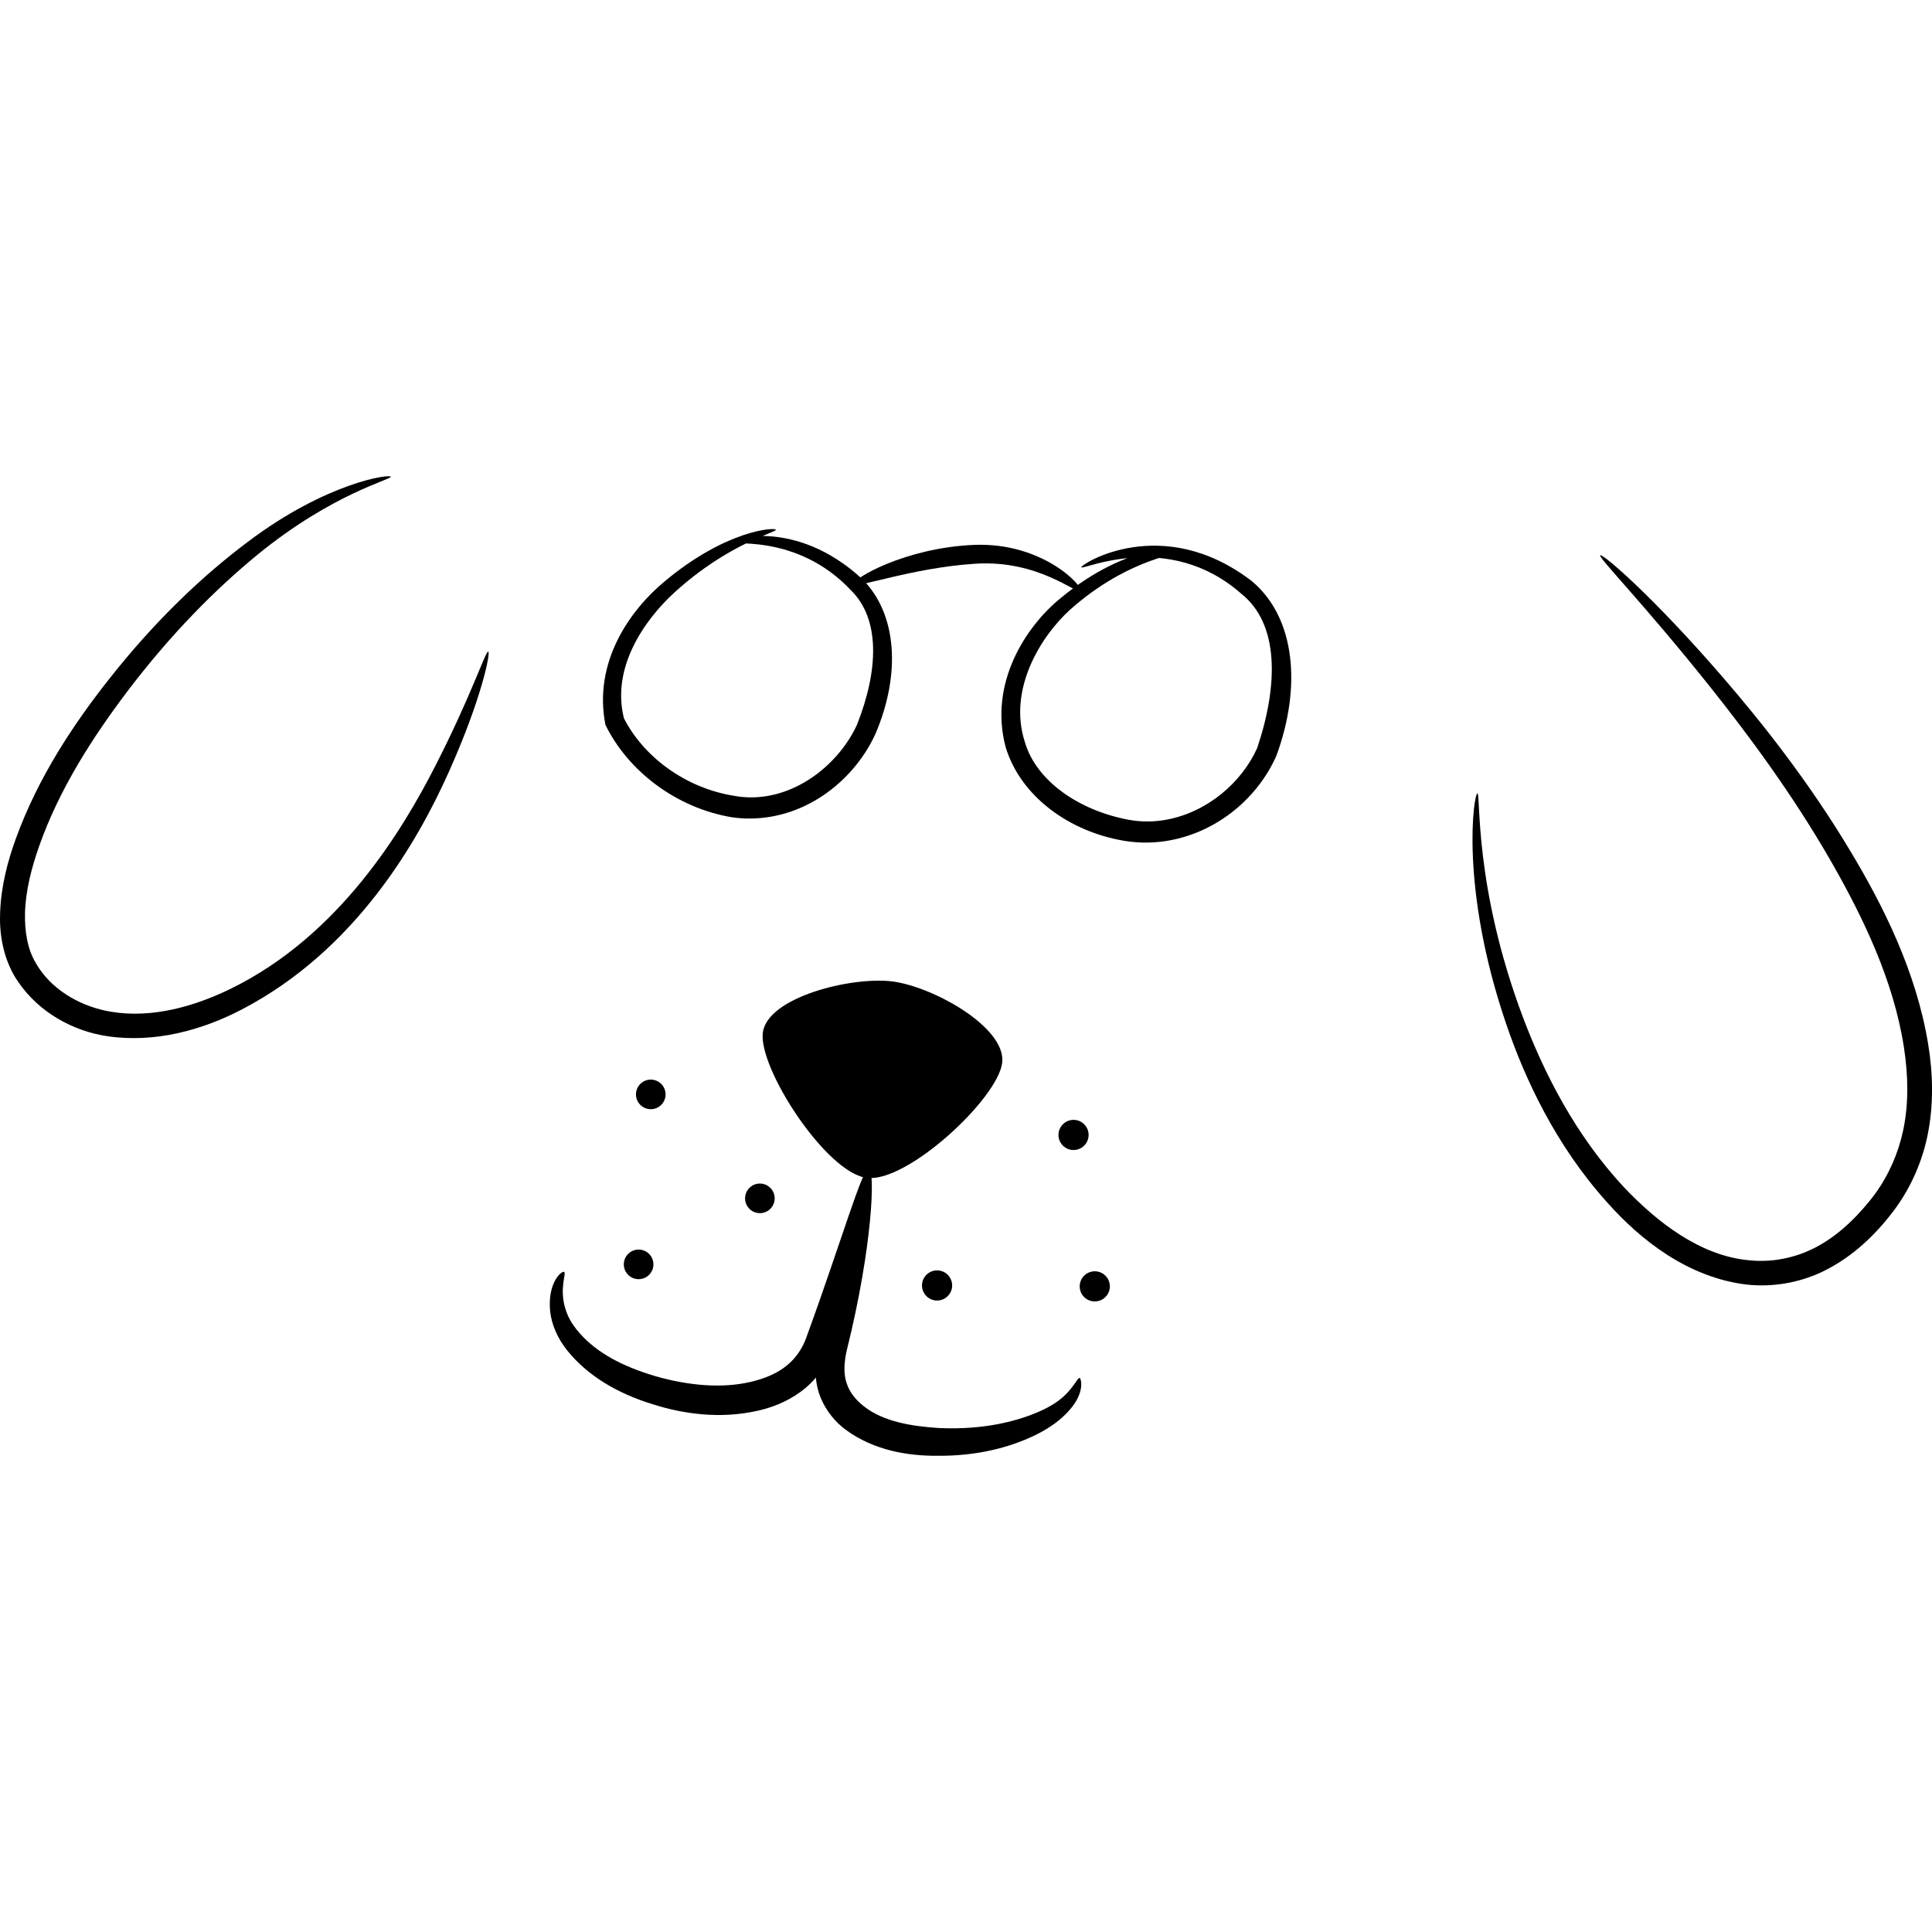
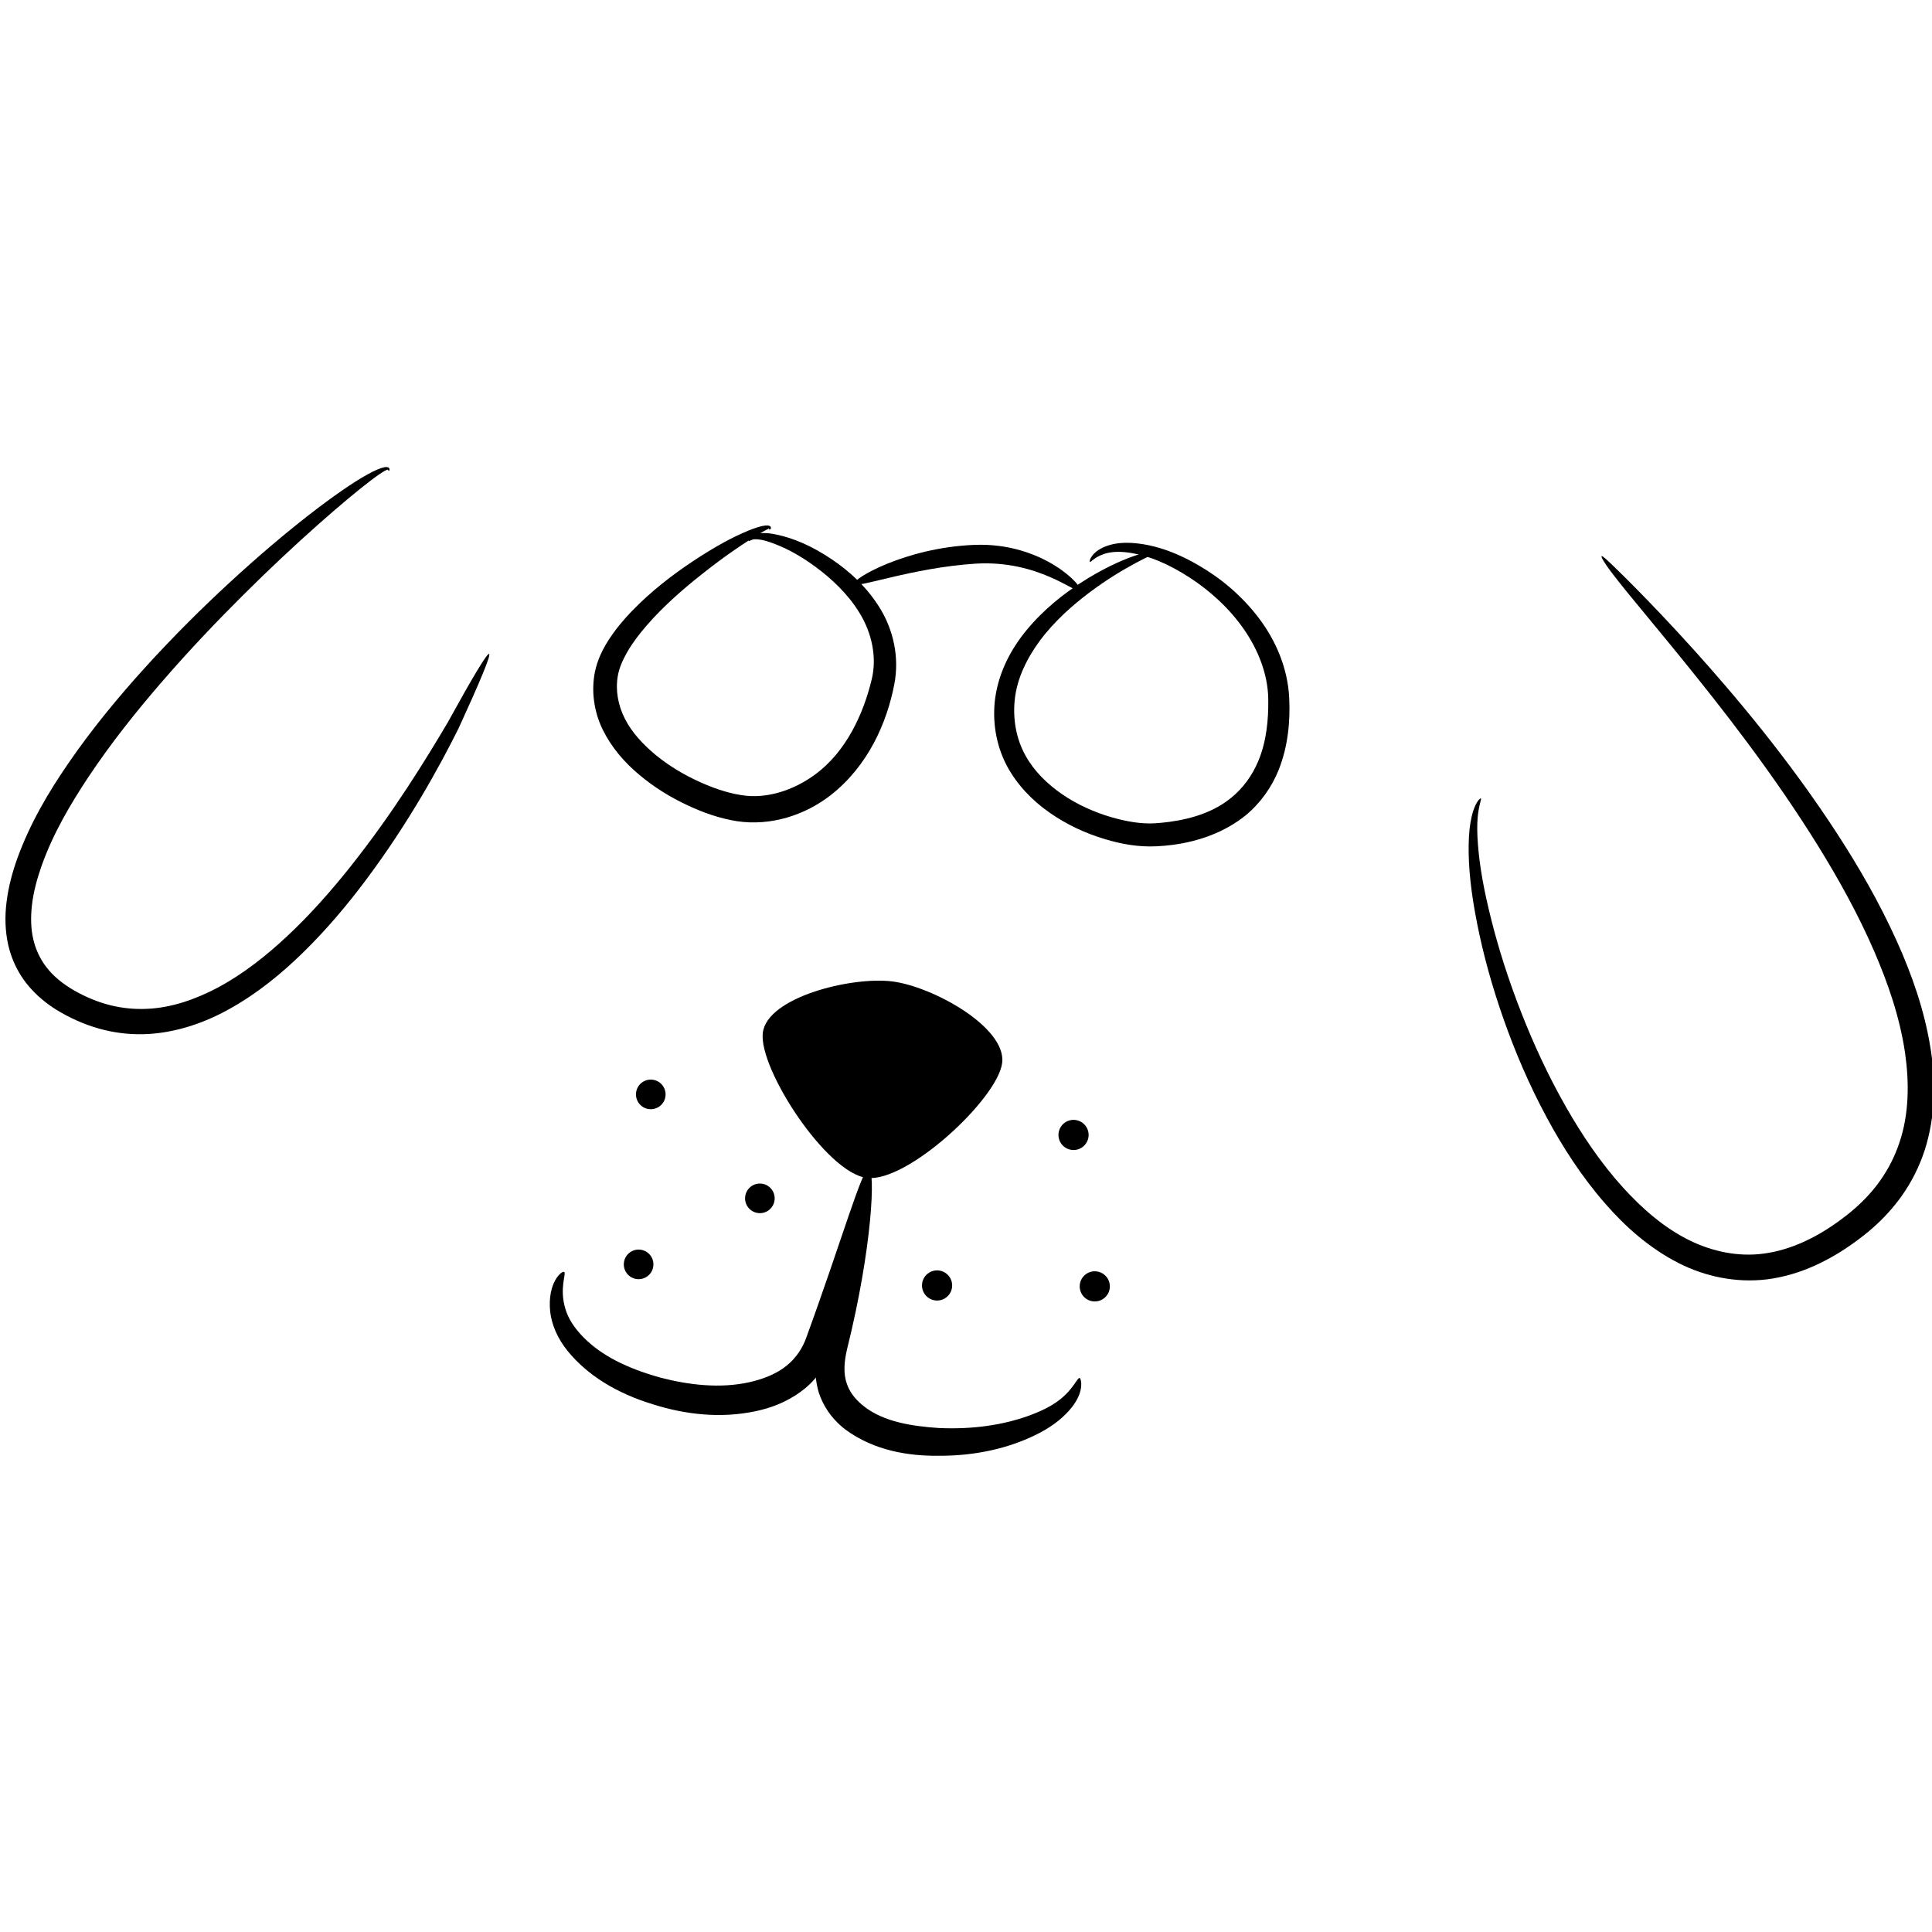
<svg xmlns="http://www.w3.org/2000/svg" id="logo" width="512" height="512" version="1.1" viewBox="0 0 512 512">
  <defs id="defs3579">
    </defs>
  <rect style="fill:#ffffff;fill-opacity:1;stroke-width:0" id="rect494" width="656.912" height="540.182" x="-72.456" y="-14.091" />
  <g transform="translate(-10.292,-6.4467)" display="none" fill="#684338" id="g3522">
    <path transform="scale(0.26458)" d="m 336.37,57.961 c -32.337,-1.75e-4 -58.551,20.933 -58.551,46.756 -0.001,25.823 26.213,46.758 58.551,46.758 32.337,1.7e-4 58.552,-20.934 58.551,-46.758 0,-4.153 -0.106,-12.819 -2.061,-12.295 -2.433,0.458 -4.995,0.691 -7.578,0.691 -12.38,4.5e-5 -22.416,-5.251 -22.416,-11.729 2e-5,-4.685 7.055,-4.274 13.555,-10.773 7.144,-7.144 -25.173,-12.65 -40.051,-12.65 z m -20.998,11.193 c 1.112,-0.001 2.222,0.072 3.324,0.219 16.626,2.222 28.324,20.452 26.129,40.717 -2.195,20.265 -17.452,34.892 -34.078,32.67 -16.626,-2.222 -28.325,-20.453 -26.129,-40.719 2.027,-18.707 15.276,-32.875 30.754,-32.887 z" style="paint-order:markers fill stroke" id="path3518" />
    <path transform="matrix(-0.55675,0.83068,-0.99938,0.035244,-24.308,-23.317)" d="m 72.49,-90.929 c -10e-7,2.345 -3.838,7.929 -7.858,7.929 -2.172,0 -2.022,-2.308 -3.2,-4.176 -1.003,-1.59 -3.499,-2.674 -3.499,-3.752 -10e-7,-2.345 3.259,-4.247 7.279,-4.247 4.02,0 7.279,1.901 7.279,4.247 z" stroke-width="0" style="paint-order:markers fill stroke" id="path3520" />
  </g>
-   <g transform="matrix(30.63549,0,0,30.63549,-1063.362,-915.2249)" id="g3574">
-     <g transform="translate(-3.8513e-6,1.6565)" id="g3572">
-       <g transform="translate(0,-1.6565)" id="g3570">
-         <g transform="matrix(0.1383,0,0,0.1383,29.742,29.695)" stroke-width="7.231" id="g3558">
-           <g id="g3544">
-             <g id="g3538">
-               <path d="m 98.607,67.778 c -0.268,2.231 -5.925,7.502 -8.463,7.197 -2.538,-0.305 -6.778,-6.843 -6.509,-9.074 0.268,-2.231 5.53,-3.525 8.069,-3.219 2.538,0.305 7.172,2.866 6.904,5.097 z" id="path3524" />
-               <circle transform="rotate(6.8621)" cx="103.62" cy="69.822" r="0.943" style="paint-order:markers fill stroke" id="circle3526" />
-               <circle transform="rotate(6.8621)" cx="110.97" cy="59.455" r="0.943" style="paint-order:markers fill stroke" id="circle3528" />
-               <circle transform="rotate(6.8621)" cx="113.42" cy="68.7" r="0.943" style="paint-order:markers fill stroke" id="circle3530" />
-               <circle transform="rotate(6.8621)" cx="91.965" cy="65.737" r="0.926" style="paint-order:markers fill stroke" id="circle3532" />
-               <circle transform="rotate(6.8621)" cx="84.413" cy="60.097" r="0.926" style="paint-order:markers fill stroke" id="circle3534" />
-               <circle transform="rotate(6.8621)" cx="84.928" cy="70.743" r="0.926" style="paint-order:markers fill stroke" id="circle3536" />
-             </g>
-             <path d="m 60.365,31.119 c -0.034,-0.189 -4.021,0.352 -8.953,4.08 -2.767,2.076 -5.753,4.873 -8.689,8.606 -2.166,2.745 -4.407,6.085 -5.805,9.938 -0.518,1.421 -0.923,2.975 -0.987,4.607 -0.058,1.304 0.165,2.704 0.867,3.951 0.082,0.14 0.169,0.276 0.26,0.409 1.308,1.915 3.424,3.079 5.576,3.402 3.037,0.447 6.002,-0.415 8.41,-1.67 7.191,-3.748 11.054,-10.607 12.97,-14.898 2.041,-4.571 2.607,-7.438 2.447,-7.489 -0.161,-0.052 -1.046,2.717 -3.279,7.092 -2.09,4.097 -6.027,10.66 -12.802,13.984 -2.254,1.106 -4.931,1.883 -7.507,1.452 -1.766,-0.289 -3.527,-1.241 -4.524,-2.744 -0.069,-0.105 -0.135,-0.211 -0.196,-0.321 -0.531,-0.889 -0.69,-2.013 -0.666,-3.116 0.04,-1.403 0.406,-2.806 0.873,-4.145 1.274,-3.633 3.398,-6.883 5.452,-9.612 2.796,-3.703 5.606,-6.506 8.221,-8.655 4.71,-3.84 8.364,-4.683 8.331,-4.872 z" id="path3540" />
-             <path d="m 136.01,36.031 c -0.132,0.135 2.718,3.01 6.892,8.249 v 2e-6 c 2.261,2.839 5.134,6.663 7.626,11.028 1.886,3.316 3.837,7.283 4.486,11.524 0.259,1.692 0.31,3.46 -0.048,5.152 -0.294,1.406 -0.884,2.775 -1.745,3.967 -0.11,0.152 -0.224,0.301 -0.342,0.446 -1.054,1.304 -2.278,2.414 -3.689,3.069 -1.204,0.569 -2.553,0.793 -3.836,0.664 -3.093,-0.267 -5.81,-2.415 -7.849,-4.566 -3.091,-3.309 -5.053,-7.27 -6.321,-10.627 v -2e-6 c -3.1,-8.231 -2.631,-14.007 -2.852,-14.012 -0.221,-0.005 -1.127,5.831 1.791,14.393 v 2e-6 c 1.187,3.494 3.125,7.639 6.338,11.204 2.091,2.352 5.066,4.698 8.737,5.128 1.561,0.165 3.183,-0.095 4.652,-0.778 1.685,-0.795 3.099,-2.047 4.248,-3.494 0.136,-0.168 0.268,-0.34 0.395,-0.516 0.994,-1.377 1.667,-2.946 1.999,-4.564 0.392,-1.932 0.333,-3.883 0.032,-5.707 -0.751,-4.544 -2.814,-8.634 -4.813,-11.973 -2.639,-4.426 -5.64,-8.194 -8.043,-10.973 v -2e-6 c -4.417,-5.11 -7.525,-7.749 -7.657,-7.614 z" id="path3542" />
-           </g>
-           <g stroke-width="7.231" id="g3548">
-             <g transform="rotate(5.1295,120.58,22.083)" stroke-width="7.231" id="g3546" />
-           </g>
-           <g transform="matrix(-1,0,0,1,191.62,0)" stroke-width="7.231" id="g3552">
-             <g transform="rotate(5.1295,120.58,22.083)" stroke-width="7.231" id="g3550" />
-           </g>
-           <path transform="translate(-1.2292e-6)" d="m 90.268,74.395 c -0.389,-0.104 -1.681,4.453 -3.894,10.517 -0.229,0.681 -0.658,1.334 -1.246,1.804 -0.566,0.465 -1.3,0.778 -2.11,0.984 -0.064,0.016 -0.129,0.032 -0.194,0.046 -1.858,0.421 -3.833,0.174 -5.542,-0.267 -2.161,-0.594 -3.748,-1.401 -4.867,-2.537 -0.596,-0.607 -0.962,-1.198 -1.129,-1.784 v -10e-7 c -0.396,-1.278 0.08,-2.223 -0.077,-2.305 -0.157,-0.082 -1.055,0.676 -0.874,2.483 v 10e-7 c 0.092,0.794 0.44,1.665 1.102,2.475 1.191,1.465 3.007,2.629 5.364,3.337 1.887,0.596 4.134,0.907 6.423,0.411 0.079,-0.017 0.159,-0.035 0.238,-0.054 1.024,-0.246 2.002,-0.696 2.828,-1.376 0.865,-0.725 1.455,-1.677 1.747,-2.675 2.018,-6.307 2.62,-10.954 2.23,-11.059 z" id="path3554" />
-           <path transform="translate(24.308,23.317)" d="m 79.149,64.172 c 0.069,0.01 0.38,0.875 -0.668,2.041 -0.504,0.57 -1.205,1.097 -2.14,1.546 h -10e-7 c -1.59,0.771 -3.646,1.3 -6.074,1.279 -1.776,0.015 -3.954,-0.299 -5.766,-1.635 -0.067,-0.05 -0.133,-0.103 -0.198,-0.157 -0.673,-0.563 -1.191,-1.302 -1.472,-2.149 -0.339,-1.129 -0.24,-2.248 0.054,-3.19 1.786,-6.196 2.664,-10.894 3.074,-10.828 0.411,0.066 0.236,4.857 -1.364,11.296 -0.174,0.732 -0.247,1.516 -0.012,2.153 0.15,0.477 0.485,0.926 0.919,1.295 0.042,0.036 0.084,0.07 0.127,0.104 1.244,1.002 3.082,1.267 4.684,1.374 2.194,0.105 4.028,-0.204 5.531,-0.726 l 10e-7,-10e-7 c 0.881,-0.311 1.504,-0.626 2.018,-1.015 0.911,-0.699 1.124,-1.412 1.285,-1.388 z" id="path3556" />
-         </g>
-         <g transform="translate(-0.33446,0.20222)" id="g3568">
-           <g id="g3566">
-             <path d="m 41.326,34.367 c -6.9e-4,0.027 0.605,-0.093 1.079,0.411 0.254,0.248 0.241,0.69 0.052,1.166 -0.155,0.334 -0.516,0.629 -0.921,0.626 -0.045,-3.09e-4 -0.089,-0.004 -0.133,-0.012 -0.429,-0.066 -0.792,-0.34 -0.961,-0.672 -0.11,-0.435 0.172,-0.844 0.432,-1.084 0.475,-0.434 0.886,-0.522 0.882,-0.547 -0.004,-0.023 -0.43,-4.59e-4 -0.966,0.45 -0.295,0.246 -0.616,0.694 -0.508,1.238 1e-6,0 0,0 0,0 0.192,0.393 0.605,0.717 1.093,0.799 0.055,0.008 0.109,0.012 0.164,0.011 0.495,-0.005 0.906,-0.345 1.082,-0.74 0.216,-0.512 0.185,-1.031 -0.118,-1.332 -0.587,-0.542 -1.174,-0.341 -1.175,-0.314 z" id="path3560" />
-             <path d="m 44.399,34.58 c 0.006,0.028 0.753,-0.329 1.385,0.23 0.323,0.258 0.322,0.778 0.136,1.333 -0.136,0.302 -0.434,0.555 -0.784,0.62 -0.109,0.02 -0.22,0.021 -0.328,8.29e-4 -0.425,-0.079 -0.801,-0.333 -0.899,-0.676 -0.145,-0.453 0.137,-0.91 0.394,-1.143 0.518,-0.459 0.985,-0.485 0.984,-0.51 -3.6e-4,-0.022 -0.468,-0.085 -1.068,0.412 -0.298,0.242 -0.623,0.733 -0.475,1.289 0.128,0.423 0.548,0.732 1.031,0.811 0.132,0.021 0.265,0.019 0.395,-0.006 0.417,-0.079 0.758,-0.373 0.916,-0.731 0.217,-0.591 0.168,-1.191 -0.212,-1.51 -0.775,-0.595 -1.482,-0.147 -1.476,-0.119 z" id="path3562" />
-             <path d="m 42.432,34.724 c 0.016,0.043 0.5,-0.14 1.048,-0.175 0.548,-0.036 0.876,0.266 0.91,0.234 0.033,-0.032 -0.321,-0.421 -0.918,-0.397 -0.597,0.024 -1.056,0.295 -1.04,0.338 z" id="path3564" />
-           </g>
-         </g>
-       </g>
-     </g>
+   <g id="g3538" transform="matrix(4.236888,0,0,4.236888,-152.2017,-5.503965)" style="stroke-width:7.231">
+     <path d="m 98.607,67.778 c -0.268,2.231 -5.925,7.502 -8.463,7.197 -2.538,-0.305 -6.778,-6.843 -6.509,-9.074 0.268,-2.231 5.53,-3.525 8.069,-3.219 2.538,0.305 7.172,2.866 6.904,5.097 z" id="path3524" />
+     <circle transform="rotate(6.8621)" cx="103.62" cy="69.822" r="0.943" style="paint-order:markers fill stroke" id="circle3526" />
+     <circle transform="rotate(6.8621)" cx="110.97" cy="59.455" r="0.943" style="paint-order:markers fill stroke" id="circle3528" />
+     <circle transform="rotate(6.8621)" cx="113.42" cy="68.7" r="0.943" style="paint-order:markers fill stroke" id="circle3530" />
+     <circle transform="rotate(6.8621)" cx="91.965" cy="65.737" r="0.926" style="paint-order:markers fill stroke" id="circle3532" />
+     <circle transform="rotate(6.8621)" cx="84.413" cy="60.097" r="0.926" style="paint-order:markers fill stroke" id="circle3534" />
+     <circle transform="rotate(6.8621)" cx="84.928" cy="70.743" r="0.926" style="paint-order:markers fill stroke" id="circle3536" />
  </g>
+   <path style="fill:#000000;stroke:none" d="m 424.45,147.383 c 0.208,-0.156 1.358,0.921 3.556,3.049 1.295,1.252 3.375,3.305 5.463,5.42 3.858,3.908 9.542,9.835 15.568,16.531 0,0 1e-5,1e-5 1e-5,1e-5 10.335,11.481 24.968,28.692 37.984,48.781 5.509,8.501 11.042,18.005 15.683,28.325 3.904,8.657 7.325,18.247 8.934,28.482 1.369,8.591 1.289,17.938 -1.588,26.884 -1.389,4.253 -3.422,8.329 -6.049,12.045 -0.54,0.761 -1.103,1.506 -1.686,2.233 -2.491,3.103 -5.334,5.852 -8.381,8.244 -3.998,3.155 -8.316,5.91 -12.973,8.016 -4.025,1.82 -8.292,3.091 -12.674,3.648 -8.265,1.006 -16.445,-0.764 -23.394,-4.287 -7.834,-3.99 -14.256,-9.772 -19.476,-15.766 -6.358,-7.27 -11.392,-15.186 -15.476,-22.768 -4.817,-8.929 -8.525,-17.778 -11.407,-25.939 -3.287,-9.299 -5.532,-17.767 -7.04,-25.342 0,0 0,-1e-5 0,-1e-5 -1.717,-8.596 -2.363,-15.172 -2.284,-20.942 0.041,-3.14 0.318,-5.549 0.799,-7.609 0.809,-3.577 2.201,-4.948 2.438,-4.792 0.23,0.152 -0.557,1.714 -0.853,5.043 -0.164,2.029 -0.153,4.215 0.087,7.28 0.447,5.649 1.482,11.745 3.616,20.16 10e-6,10e-6 10e-6,10e-6 10e-6,10e-6 1.864,7.329 4.403,15.476 7.929,24.454 3.091,7.865 6.945,16.366 11.8,24.867 4.128,7.22 9.074,14.681 15.137,21.364 5.001,5.486 10.872,10.685 17.712,14.008 5.947,2.904 12.839,4.36 19.535,3.443 3.614,-0.471 7.213,-1.58 10.684,-3.154 4.032,-1.829 7.857,-4.305 11.508,-7.179 2.664,-2.109 5.129,-4.489 7.25,-7.132 0.497,-0.619 0.974,-1.252 1.428,-1.896 2.218,-3.132 3.946,-6.584 5.129,-10.175 2.527,-7.534 2.577,-15.825 1.446,-23.675 -1.377,-9.403 -4.534,-18.477 -8.155,-26.863 -4.318,-9.973 -9.548,-19.312 -14.764,-27.758 -12.239,-19.816 -26.351,-37.614 -35.922,-49.414 0,0 0,-1e-5 0,-1e-5 -5.811,-7.164 -10.72,-13.02 -14.359,-17.486 -2.045,-2.51 -3.538,-4.381 -4.784,-6.048 -1.82,-2.432 -2.628,-3.894 -2.42,-4.05 z" id="path2242" class="UnoptimicedTransforms" />
+   <g transform="matrix(4.21992,0.378808,-0.378808,4.21992,-141.7905,-50.80593)" stroke-width="7.231" id="g3546" />
+   <g transform="matrix(-4.21992,0.378808,0.378808,4.21992,649.2596,-50.80593)" stroke-width="7.231" id="g3550" />
+   <path d="m 230.254,309.699 c -1.649,-0.442 -7.123,18.868 -16.498,44.559 -0.968,2.885 -2.789,5.652 -5.279,7.645 -2.396,1.968 -5.51,3.297 -8.941,4.171 -0.272,0.069 -0.545,0.134 -0.82,0.197 -7.87,1.784 -16.239,0.737 -23.481,-1.133 -9.155,-2.518 -15.878,-5.937 -20.621,-10.749 -2.526,-2.57 -4.075,-5.075 -4.785,-7.56 v 0 c -1.68,-5.413 0.339,-9.417 -0.327,-9.764 -0.665,-0.347 -4.47,2.863 -3.701,10.519 v 0 c 0.388,3.363 1.863,7.052 4.669,10.485 5.046,6.208 12.739,11.138 22.728,14.136 7.993,2.524 17.514,3.841 27.215,1.743 0.337,-0.073 0.672,-0.15 1.007,-0.23 4.339,-1.041 8.484,-2.949 11.982,-5.828 3.666,-3.07 6.166,-7.104 7.402,-11.335 8.552,-26.721 11.099,-46.411 9.45,-46.856 z" id="path3554" style="stroke-width:30.637" />
+   <path d="m 286.134,365.177 c 0.293,0.044 1.608,3.708 -2.831,8.648 -2.134,2.415 -5.107,4.65 -9.067,6.549 v 0 c -6.738,3.269 -15.448,5.509 -25.734,5.417 -7.525,0.064 -16.752,-1.265 -24.43,-6.926 -0.284,-0.214 -0.563,-0.435 -0.837,-0.665 -2.85,-2.384 -5.047,-5.515 -6.235,-9.105 -1.435,-4.781 -1.016,-9.527 0.23,-13.517 7.565,-26.253 11.286,-46.157 13.026,-45.877 1.74,0.278 1,20.577 -5.78,47.86 -0.737,3.101 -1.048,6.422 -0.053,9.122 0.635,2.021 2.057,3.922 3.892,5.487 0.177,0.151 0.356,0.297 0.539,0.44 5.272,4.243 13.057,5.367 19.848,5.82 9.297,0.443 17.066,-0.863 23.436,-3.075 v 0 c 3.731,-1.316 6.371,-2.651 8.55,-4.302 3.858,-2.963 4.763,-5.982 5.446,-5.88 z" id="path3556" style="stroke-width:30.637" />
+   <path d="m 226.316,154.757 c 0.498,1.315 15.329,-4.288 32.115,-5.376 16.787,-1.088 26.846,8.142 27.864,7.173 1.018,-0.969 -9.821,-12.896 -28.124,-12.153 -18.303,0.743 -32.354,9.042 -31.855,10.357 z" id="path3564" style="stroke-width:30.636" />
+   <path style="fill:#000000;stroke:none" d="m 198.469,143.374 c -0.04,-0.015 -0.348,-0.665 0.626,-1.33 0.445,-0.311 1.04,-0.547 1.775,-0.657 1.464,-0.238 3.143,-0.133 5.303,0.365 3.986,0.889 8.838,2.803 14.284,6.496 4.401,2.953 9.409,7.305 13.019,13.393 3.14,5.325 4.931,12.324 3.538,19.617 0,0 0,10e-6 0,10e-6 -1.93,10.172 -6.927,21.707 -16.91,29.499 -6.667,5.169 -15.686,8.258 -24.914,6.853 0,0 -0.04,-0.006 -0.04,-0.006 -4.583,-0.76 -8.863,-2.283 -12.77,-4.109 -4.718,-2.18 -9.085,-4.905 -12.946,-8.152 -3.986,-3.321 -7.391,-7.294 -9.681,-11.923 -2.391,-4.88 -3.086,-10.303 -2.103,-15.326 0.667,-3.174 2.011,-5.947 3.515,-8.291 1.859,-2.936 4.02,-5.492 6.158,-7.718 5.406,-5.634 11.31,-10.022 16.146,-13.243 6.171,-4.122 11.002,-6.643 14.858,-8.222 0.974,-0.399 1.818,-0.704 2.599,-0.937 0.741,-0.223 1.342,-0.36 1.914,-0.414 0.236,-0.024 0.461,-0.029 0.682,-0.005 0,0 0,0 0,0 0.154,4.2e-4 0.362,0.062 0.55,0.179 0.216,0.169 0.257,0.381 0.225,0.543 0,0 0,1e-5 0,1e-5 -0.131,0.405 -0.398,0.371 -0.433,0.35 -0.084,-0.051 -0.035,-0.291 -0.15,-0.378 0,0 0,0 0,0 -0.024,0.022 -0.047,0.059 0.007,0.139 0.001,0.017 -0.029,0.07 -0.139,0.087 0,0 0,0 0,0 -0.139,0.051 -0.252,0.111 -0.446,0.203 -0.491,0.239 -0.849,0.451 -1.537,0.853 -0.689,0.406 -1.354,0.818 -2.24,1.381 -3.586,2.282 -7.593,4.99 -13.43,9.606 -4.41,3.498 -9.843,8.094 -14.568,13.547 -1.869,2.162 -3.705,4.523 -5.165,7.072 -1.158,2.056 -2.155,4.222 -2.483,6.378 -0.631,3.629 0.056,7.683 1.898,11.263 1.812,3.571 4.71,6.737 8.179,9.612 3.392,2.78 7.274,5.133 11.499,7.063 3.546,1.6 7.238,2.926 10.986,3.522 1e-5,0 0.03,0.005 0.03,0.005 6.86,1.19 14.124,-1.333 19.656,-5.402 8.334,-6.083 12.9,-16.219 15.064,-25.303 0,-1e-5 0,-1e-5 0,-1e-5 1.325,-5.49 0.101,-11.248 -2.224,-15.741 -2.738,-5.317 -7.015,-9.535 -10.83,-12.604 -4.848,-3.856 -8.95,-6.047 -12.535,-7.447 -2.006,-0.763 -3.184,-1.122 -4.496,-1.244 -0.631,-0.051 -1.009,-0.06 -1.395,0.026 -0.618,0.13 -0.913,0.465 -1.076,0.401 z" id="path2250" class="UnoptimicedTransforms" />
+   <path style="fill:#000000;stroke:none" d="m 288.823,148.906 c -0.267,-0.171 0.428,-2.637 4.139,-4.093 1.892,-0.745 4.234,-1.111 7.08,-0.918 5.155,0.329 11.004,2.083 17.52,5.883 5.519,3.182 11.436,7.835 16.25,14.302 4.149,5.551 7.467,12.814 7.848,20.989 0.281,6.001 -0.285,12.622 -2.79,18.939 -1.823,4.542 -4.777,8.785 -8.776,12.082 -5.504,4.429 -12.269,6.87 -19.303,7.802 -1.448,0.192 -2.892,0.318 -4.32,0.385 -4.791,0.241 -9.404,-0.612 -13.606,-1.885 -5.294,-1.569 -10.24,-3.916 -14.61,-6.959 -4.759,-3.293 -8.743,-7.502 -11.4,-12.44 -3.064,-5.798 -3.897,-12.217 -3.117,-18.012 0,-1e-5 0,-1e-5 0,-1e-5 1.01,-7.249 4.507,-13.396 8.325,-18.005 4.574,-5.55 9.898,-9.642 14.384,-12.545 0,0 0,0 10e-6,0 5.455,-3.54 10.164,-5.683 13.651,-6.94 1.956,-0.707 3.335,-1.075 4.505,-1.237 0.565,-0.081 0.969,-0.096 1.317,-0.035 0,0 0,0 0,0 0.153,0.022 0.288,0.069 0.388,0.138 0.185,0.089 0.122,0.273 0.067,0.276 -0.055,0.003 -0.126,0.021 -0.166,0.039 -0.059,0.018 -0.125,0.059 -0.25,0.098 0,0 -10e-6,0 -10e-6,0 -0.255,0.096 -0.591,0.252 -1.073,0.466 -1.21,0.552 -2.026,0.956 -4.002,2.016 -3.196,1.723 -7.455,4.202 -12.466,7.992 -10e-6,1e-5 -10e-6,1e-5 -10e-6,1e-5 -4.079,3.095 -8.903,7.262 -12.818,12.511 -3.219,4.344 -6.128,9.863 -6.696,15.841 10e-6,0 10e-6,0 0,0 -0.49,4.845 0.33,10.158 2.899,14.7 2.203,3.984 5.652,7.437 9.799,10.274 3.85,2.615 8.248,4.636 12.971,6.011 3.816,1.084 7.756,1.836 11.557,1.596 1.28,-0.084 2.565,-0.21 3.844,-0.383 6.217,-0.845 11.963,-2.789 16.308,-6.385 3.176,-2.549 5.598,-5.968 7.139,-9.636 2.203,-5.171 2.762,-11.019 2.679,-16.53 -0.091,-6.769 -2.837,-13.194 -6.312,-18.279 -4.104,-5.975 -9.36,-10.512 -14.323,-13.776 -5.98,-3.887 -11.016,-5.889 -15.714,-6.648 -2.57,-0.406 -4.521,-0.386 -6.238,0.009 -3.205,0.734 -4.421,2.527 -4.689,2.356 z" id="path2306" class="UnoptimicedTransforms" />
+   <path style="fill:#000000;stroke:none" d="m 102.983,124.779 c -0.075,-0.02 -0.077,-0.235 -0.2,-0.331 0,0 0,0 0,0 -0.025,-0.011 -0.066,-0.013 -0.074,0.014 -0.04,0.001 -0.104,0.04 -0.219,0.068 -0.143,0.05 -0.275,0.118 -0.465,0.216 -0.474,0.249 -0.865,0.51 -1.514,0.951 -0.675,0.463 -1.335,0.947 -2.195,1.598 -1.843,1.397 -3.604,2.811 -6.156,4.941 -2.442,2.039 -5.033,4.268 -8.089,6.984 0,0 -5e-6,0 -5e-6,0 -5.81,5.162 -12.408,11.282 -19.947,18.794 -6.722,6.699 -14.132,14.456 -21.572,23.081 0,0 -8e-6,1e-5 -8e-6,1e-5 -6.397,7.419 -13.072,15.733 -19.087,24.767 -4.818,7.258 -9.484,15.184 -12.476,23.693 -1.2,3.415 -2.146,6.923 -2.538,10.449 -0.332,3.04 -0.298,6.101 0.381,8.949 0.491,2.111 1.34,4.159 2.512,5.997 0.306,0.48 0.633,0.944 0.98,1.39 1.889,2.474 4.476,4.492 7.298,6.128 3.091,1.764 6.342,3.121 9.665,3.939 3.121,0.774 6.332,1.085 9.486,0.953 6.606,-0.242 13.083,-2.536 18.864,-5.596 6.841,-3.64 12.94,-8.526 18.33,-13.541 0,0 8e-6,-1e-5 8e-6,-1e-5 6.358,-5.928 11.953,-12.346 16.813,-18.445 11.383,-14.284 20.267,-28.844 25.867,-38.306 6.477,-11.792 10.432,-18.412 10.973,-18.171 0,0 0,1e-5 0,1e-5 0,0 1e-5,0 1e-5,0 0,0 0,0 0,0 0,0 0,0 0,0 0,0 0,0 0,0 0,0 0,0 0,0 0.002,8.3e-4 0.002,7.4e-4 0.001,6.5e-4 -2e-4,-9e-5 -3.9e-4,-1.9e-4 0.001,6.6e-4 0,0 1e-5,0 1e-5,0 0,0 0,0 0,0 0,0 0,0 0,0 0,0 0,1e-5 0,1e-5 0,0 0,0 0,0 0,0 0,0 0,0 0.529,0.265 -2.422,7.366 -8.079,19.686 -5.004,10.042 -13.177,24.977 -24.479,40.097 -4.785,6.401 -10.394,13.166 -16.923,19.519 -4e-6,1e-5 -6e-6,1e-5 -9e-6,1e-5 -5.518,5.38 -11.953,10.69 -19.423,14.829 -6.339,3.527 -13.716,6.171 -21.636,6.602 -3.783,0.189 -7.632,-0.158 -11.398,-1.067 -4,-0.973 -7.842,-2.546 -11.43,-4.591 -3.45,-1.941 -6.711,-4.531 -9.319,-7.858 -0.475,-0.615 -0.922,-1.251 -1.339,-1.906 -1.598,-2.508 -2.742,-5.266 -3.4,-8.124 -0.86,-3.803 -0.924,-7.634 -0.482,-11.266 0.502,-4.189 1.586,-8.187 2.948,-11.932 3.377,-9.288 8.371,-17.632 13.47,-25.036 6.364,-9.268 13.345,-17.646 20.034,-25.036 0,0 8e-6,-1e-5 8e-6,-1e-5 7.783,-8.602 15.515,-16.22 22.574,-22.735 7.877,-7.271 14.91,-13.177 21.076,-17.977 0,0 6e-6,0 6e-6,0 3.231,-2.516 6.082,-4.615 8.705,-6.429 2.682,-1.855 4.819,-3.211 6.801,-4.313 0.947,-0.526 1.759,-0.937 2.527,-1.272 0.717,-0.314 1.296,-0.522 1.867,-0.642 0.237,-0.051 0.461,-0.08 0.682,-0.077 0.174,-0.007 0.37,0.034 0.546,0.124 0.192,0.11 0.273,0.28 0.291,0.429 0,0 0,1e-5 0,1e-5 0.014,0.411 -0.174,0.472 -0.249,0.452 z" id="path3210" class="UnoptimicedTransforms" />
</svg>
